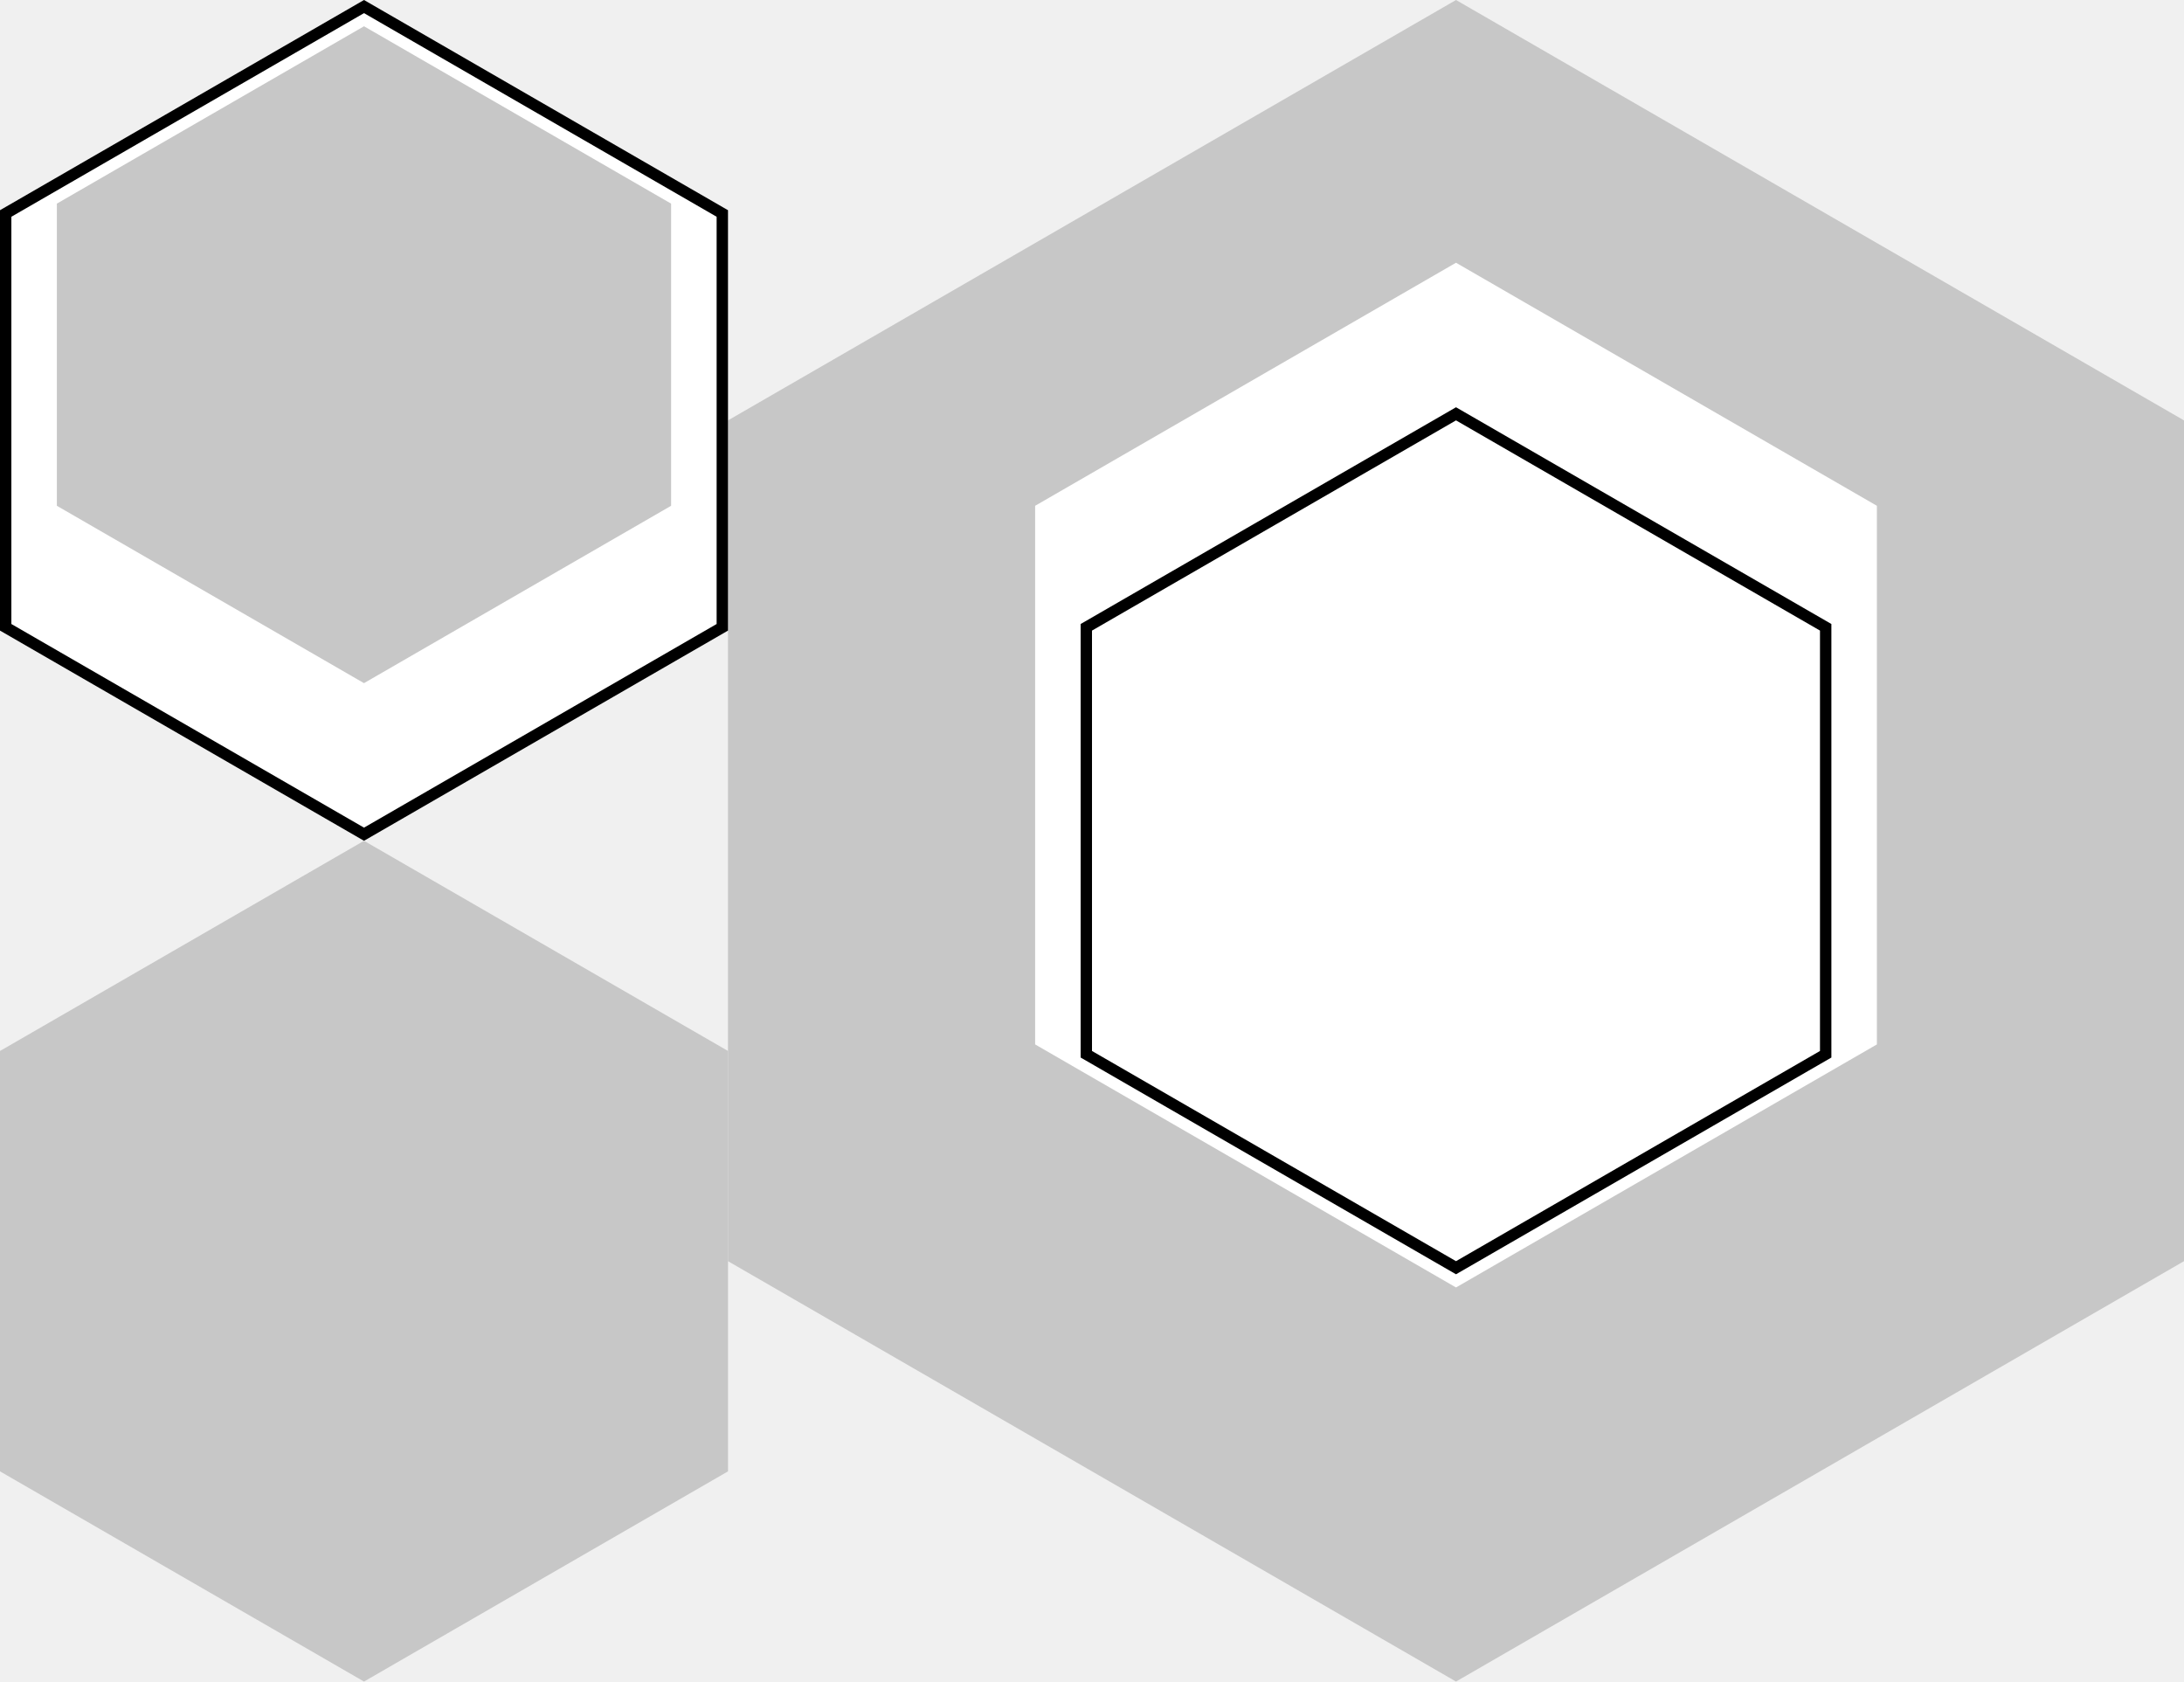
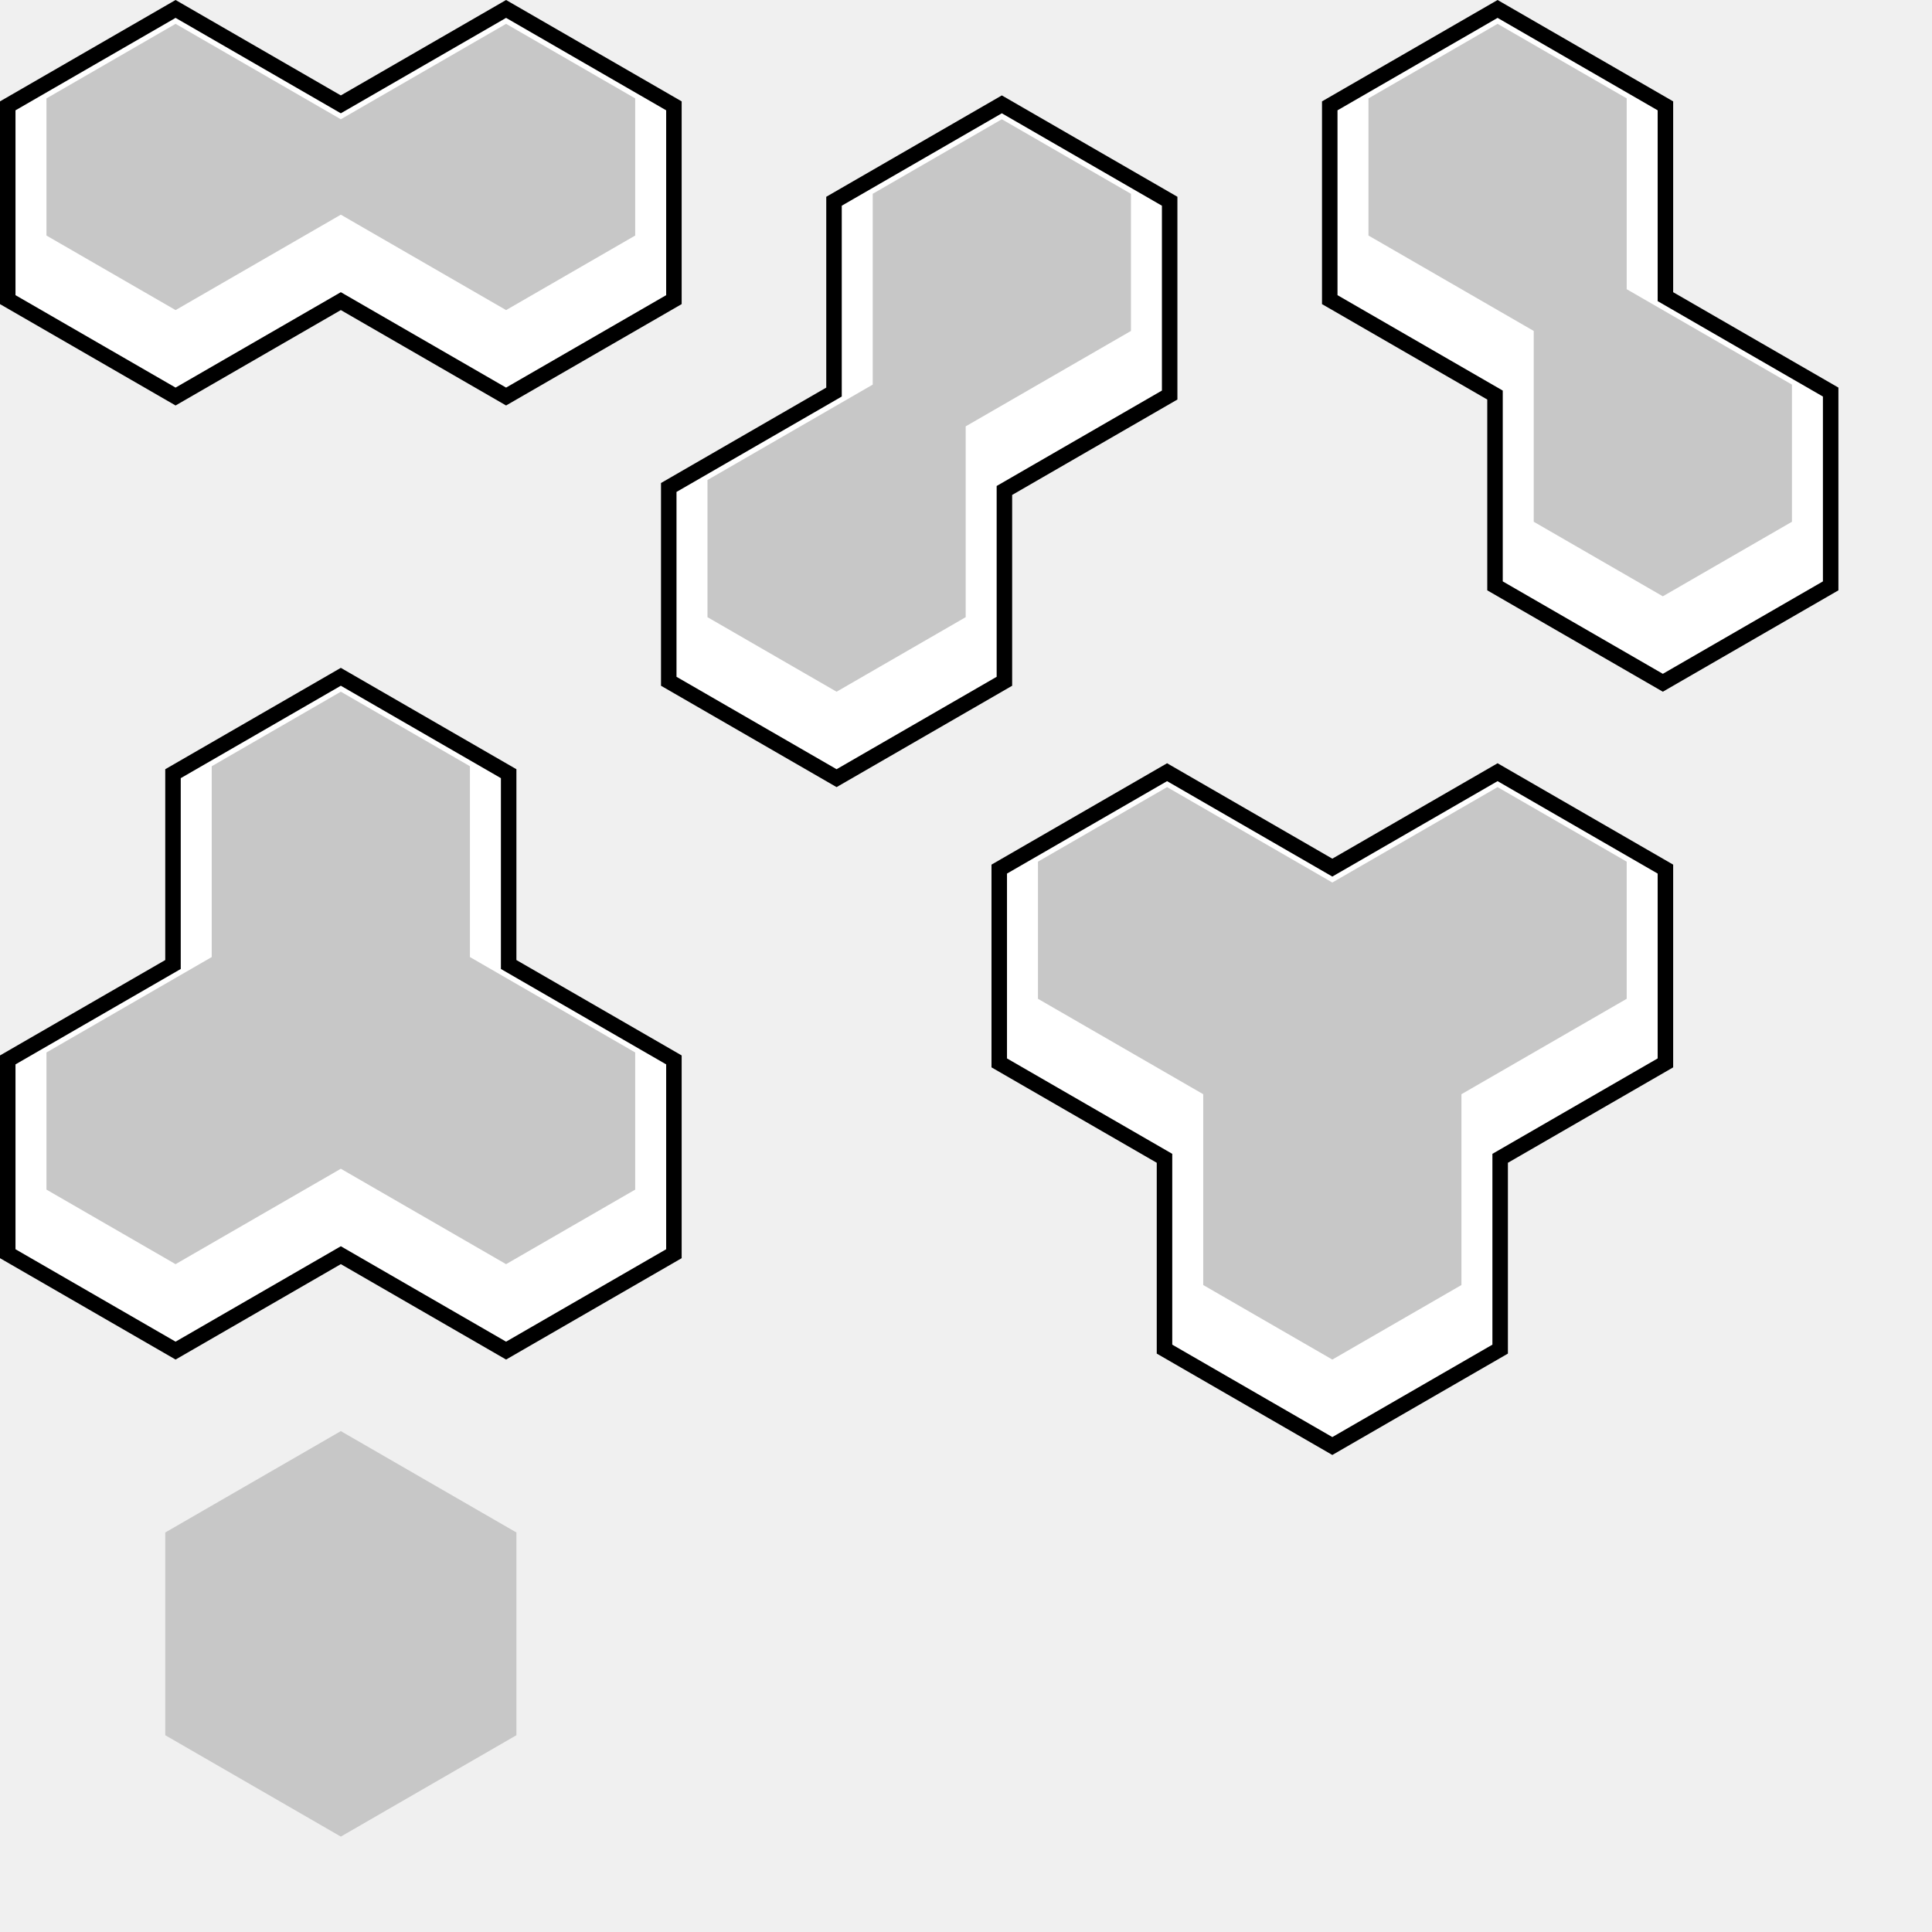
- <svg xmlns="http://www.w3.org/2000/svg" width="332.554" height="256" viewBox="0 0 87.988 67.733" version="1.1" id="svg5">
+ <svg xmlns="http://www.w3.org/2000/svg" width="648" height="648" viewBox="0 0 171.45 171.45" version="1.1" id="svg5">
  <defs id="defs2" />
-   <path style="fill:#c7c7c7;fill-opacity:1;stroke:none;stroke-width:0.265;stroke-opacity:1" d="M 58.659,1.7799997e-6 29.329,16.933 V 50.8 L 58.659,67.733 87.988,50.8 V 16.933 Z" id="path8466" />
-   <path style="fill:#ffffff;fill-opacity:1;stroke:none;stroke-width:0.265;stroke-opacity:1" d="m 58.659,10.583 -16.956,9.79 v 21.696 l 16.956,9.79 16.956,-9.79 V 20.373 Z" id="path8410" />
-   <path style="fill:#000000;fill-opacity:1;stroke:none;stroke-width:0.265;stroke-opacity:1" d="m 58.659,16.404 -15.123,8.731 v 17.462 l 15.123,8.731 15.123,-8.731 v -17.462 z" id="path8244" />
-   <path style="fill:#000000;fill-opacity:1;stroke:none;stroke-width:0.265;stroke-opacity:1" d="M 14.665,-1.9999954e-8 0,8.467 V 25.4 L 14.665,33.867 29.329,25.4 V 8.467 Z" id="path4317" />
-   <path style="fill:#ffffff;fill-opacity:1;stroke:none;stroke-width:0.265;stroke-opacity:1" d="M 14.665,0.529 0.458,8.731 V 25.135 L 14.665,33.337 28.871,25.135 V 8.731 Z" id="path4535" />
-   <path style="fill:#c7c7c7;fill-opacity:1;stroke:none;stroke-width:0.265;stroke-opacity:1" d="M 14.665,1.058 2.291,8.202 V 20.373 l 12.373,7.144 12.373,-7.144 V 8.202 Z" id="path6505" />
-   <path style="fill:#ffffff;fill-opacity:1;stroke:none;stroke-width:0.265;stroke-opacity:1" d="M 58.659,16.933 43.994,25.4 V 42.333 L 58.659,50.8 73.323,42.333 V 25.4 Z" id="path6892" />
-   <path style="fill:#c7c7c7;fill-opacity:1;stroke:none;stroke-width:0.265;stroke-opacity:1" d="M 14.665,33.867 0,42.333 v 16.933 l 14.665,8.467 14.665,-8.467 V 42.333 Z" id="path6892-3" />
+   <path style="fill:#000000;fill-opacity:1;stroke:none;stroke-width:1.058;stroke-dasharray:none;stroke-opacity:1" d="m 88.905,8.467 -15.581,8.996 0,16.933 -14.665,8.467 0,17.992 15.581,8.996 15.581,-8.996 0,-16.933 14.665,-8.467 V 17.462 Z" id="path88954" />
+   <path style="fill:#c7c7c7;fill-opacity:1;stroke:none;stroke-width:2;stroke-dasharray:none;stroke-opacity:1" d="m 30.246,127 -15.581,8.996 0,17.992 15.581,8.996 15.581,-8.996 0,-17.992 z" id="path6892-3" />
+   <path style="fill:#000000;fill-opacity:1;stroke:none;stroke-width:1.058;stroke-dasharray:none;stroke-opacity:1" d="M 15.581,-7.8200001e-6 -1.549548e-6,8.996 l 0,17.992 L 15.581,35.983 30.246,27.517 44.911,35.983 60.492,26.987 V 8.996 L 44.911,-7.8199996e-6 30.246,8.467 Z" id="path86295" />
+   <path style="fill:#ffffff;fill-opacity:1;stroke:none;stroke-width:1.058;stroke-dasharray:none;stroke-opacity:1" d="M 15.581,1.587 1.375,9.79 V 26.194 L 15.581,34.396 30.246,25.929 44.911,34.396 59.117,26.194 V 9.79 L 44.911,1.587 30.246,10.054 Z" id="path86299" />
+   <path style="fill:#c7c7c7;fill-opacity:1;stroke:none;stroke-width:1.058;stroke-dasharray:none;stroke-opacity:1" d="m 15.581,2.117 -11.457,6.615 1.2e-6,12.171 11.457,6.615 14.665,-8.467 14.665,8.467 11.457,-6.615 8e-6,-12.171 -11.457,-6.615 -14.665,8.467 z" id="path87273" />
+   <path style="fill:#ffffff;fill-opacity:1;stroke:none;stroke-width:1.058;stroke-dasharray:none;stroke-opacity:1" d="m 88.905,10.054 -14.206,8.202 v 16.933 l -14.665,8.467 V 60.06 L 74.24,68.262 88.446,60.06 V 43.127 l 14.665,-8.467 V 18.256 Z" id="path89711" />
+   <path style="fill:#c7c7c7;fill-opacity:1;stroke:none;stroke-width:1.058;stroke-dasharray:none;stroke-opacity:1" d="m 88.905,10.583 -11.457,6.615 v 16.933 l -14.665,8.467 10e-7,12.171 11.457,6.615 11.457,-6.615 0,-16.933 14.665,-8.467 V 17.198 Z" id="path89821" />
+   <path style="fill:#000000;fill-opacity:1;stroke-width:2;stroke-dasharray:none" d="M 132.899,-7.8200063e-6 117.318,8.996 l 0,17.992 14.665,8.467 0,16.933 15.581,8.996 15.581,-8.996 0,-17.992 -14.665,-8.467 0,-16.933 z" id="path3101" />
+   <path style="fill:#ffffff;fill-opacity:1;stroke-width:2;stroke-dasharray:none" d="m 132.899,1.587 -14.206,8.202 V 26.194 l 14.665,8.467 v 16.933 l 14.206,8.202 14.206,-8.202 V 35.19 L 147.105,26.723 V 9.79 Z" id="path3319" />
+   <path style="fill:#c7c7c7;fill-opacity:1;stroke-width:2;stroke-dasharray:none" d="M 132.899,2.117 121.442,8.731 V 20.902 l 14.665,8.467 v 16.933 l 11.457,6.615 11.457,-6.615 0,-12.171 -14.665,-8.467 V 8.731 Z" id="path3591" />
+   <path style="fill:#000000;fill-opacity:1;stroke-width:2;stroke-dasharray:none" d="M 30.246,59.267 14.665,68.262 V 85.196 L -4.2954797e-7,93.662 V 111.654 L 15.581,120.65 l 14.665,-8.467 14.665,8.467 15.581,-8.996 0,-17.992 -14.665,-8.467 0,-16.933 z" id="path6891" />
+   <path style="fill:#ffffff;fill-opacity:1;stroke-width:2;stroke-dasharray:none" d="m 30.246,60.854 -14.206,8.202 v 16.933 L 1.375,94.456 V 110.86 l 14.206,8.202 14.665,-8.467 14.665,8.467 14.206,-8.202 V 94.456 l -14.665,-8.467 v -16.933 z" id="path6947" />
+   <path style="fill:#c7c7c7;fill-opacity:1;stroke-width:2;stroke-dasharray:none" d="m 30.246,61.383 -11.457,6.615 0,16.933 -14.665,8.467 0,12.171 11.457,6.615 14.665,-8.467 14.665,8.467 11.457,-6.615 0,-12.171 L 41.703,84.931 V 67.998 Z" id="path7057" />
+   <path style="fill:#000000;fill-opacity:1;stroke-width:2" d="m 103.569,67.733 -15.581,8.996 0,17.992 14.665,8.467 v 16.933 l 15.581,8.996 15.581,-8.996 v -16.933 l 14.665,-8.467 0,-17.992 -15.581,-8.996 -14.665,8.467 z" id="path347" />
+   <path style="fill:#ffffff;fill-opacity:1;stroke-width:2" d="m 103.569,69.321 -14.206,8.202 v 16.404 l 14.665,8.467 v 16.933 l 14.206,8.202 14.206,-8.202 v -16.933 l 14.665,-8.467 v -16.404 l -14.206,-8.202 -14.665,8.467 z" id="path1012" />
+   <path style="fill:#c7c7c7;fill-opacity:1;stroke-width:2" d="m 103.569,69.85 -11.457,6.615 v 12.171 l 14.665,8.467 v 16.933 l 11.457,6.615 11.457,-6.615 0,-16.933 14.665,-8.467 V 76.465 l -11.457,-6.615 -14.665,8.467 z" id="path1279" />
</svg>
